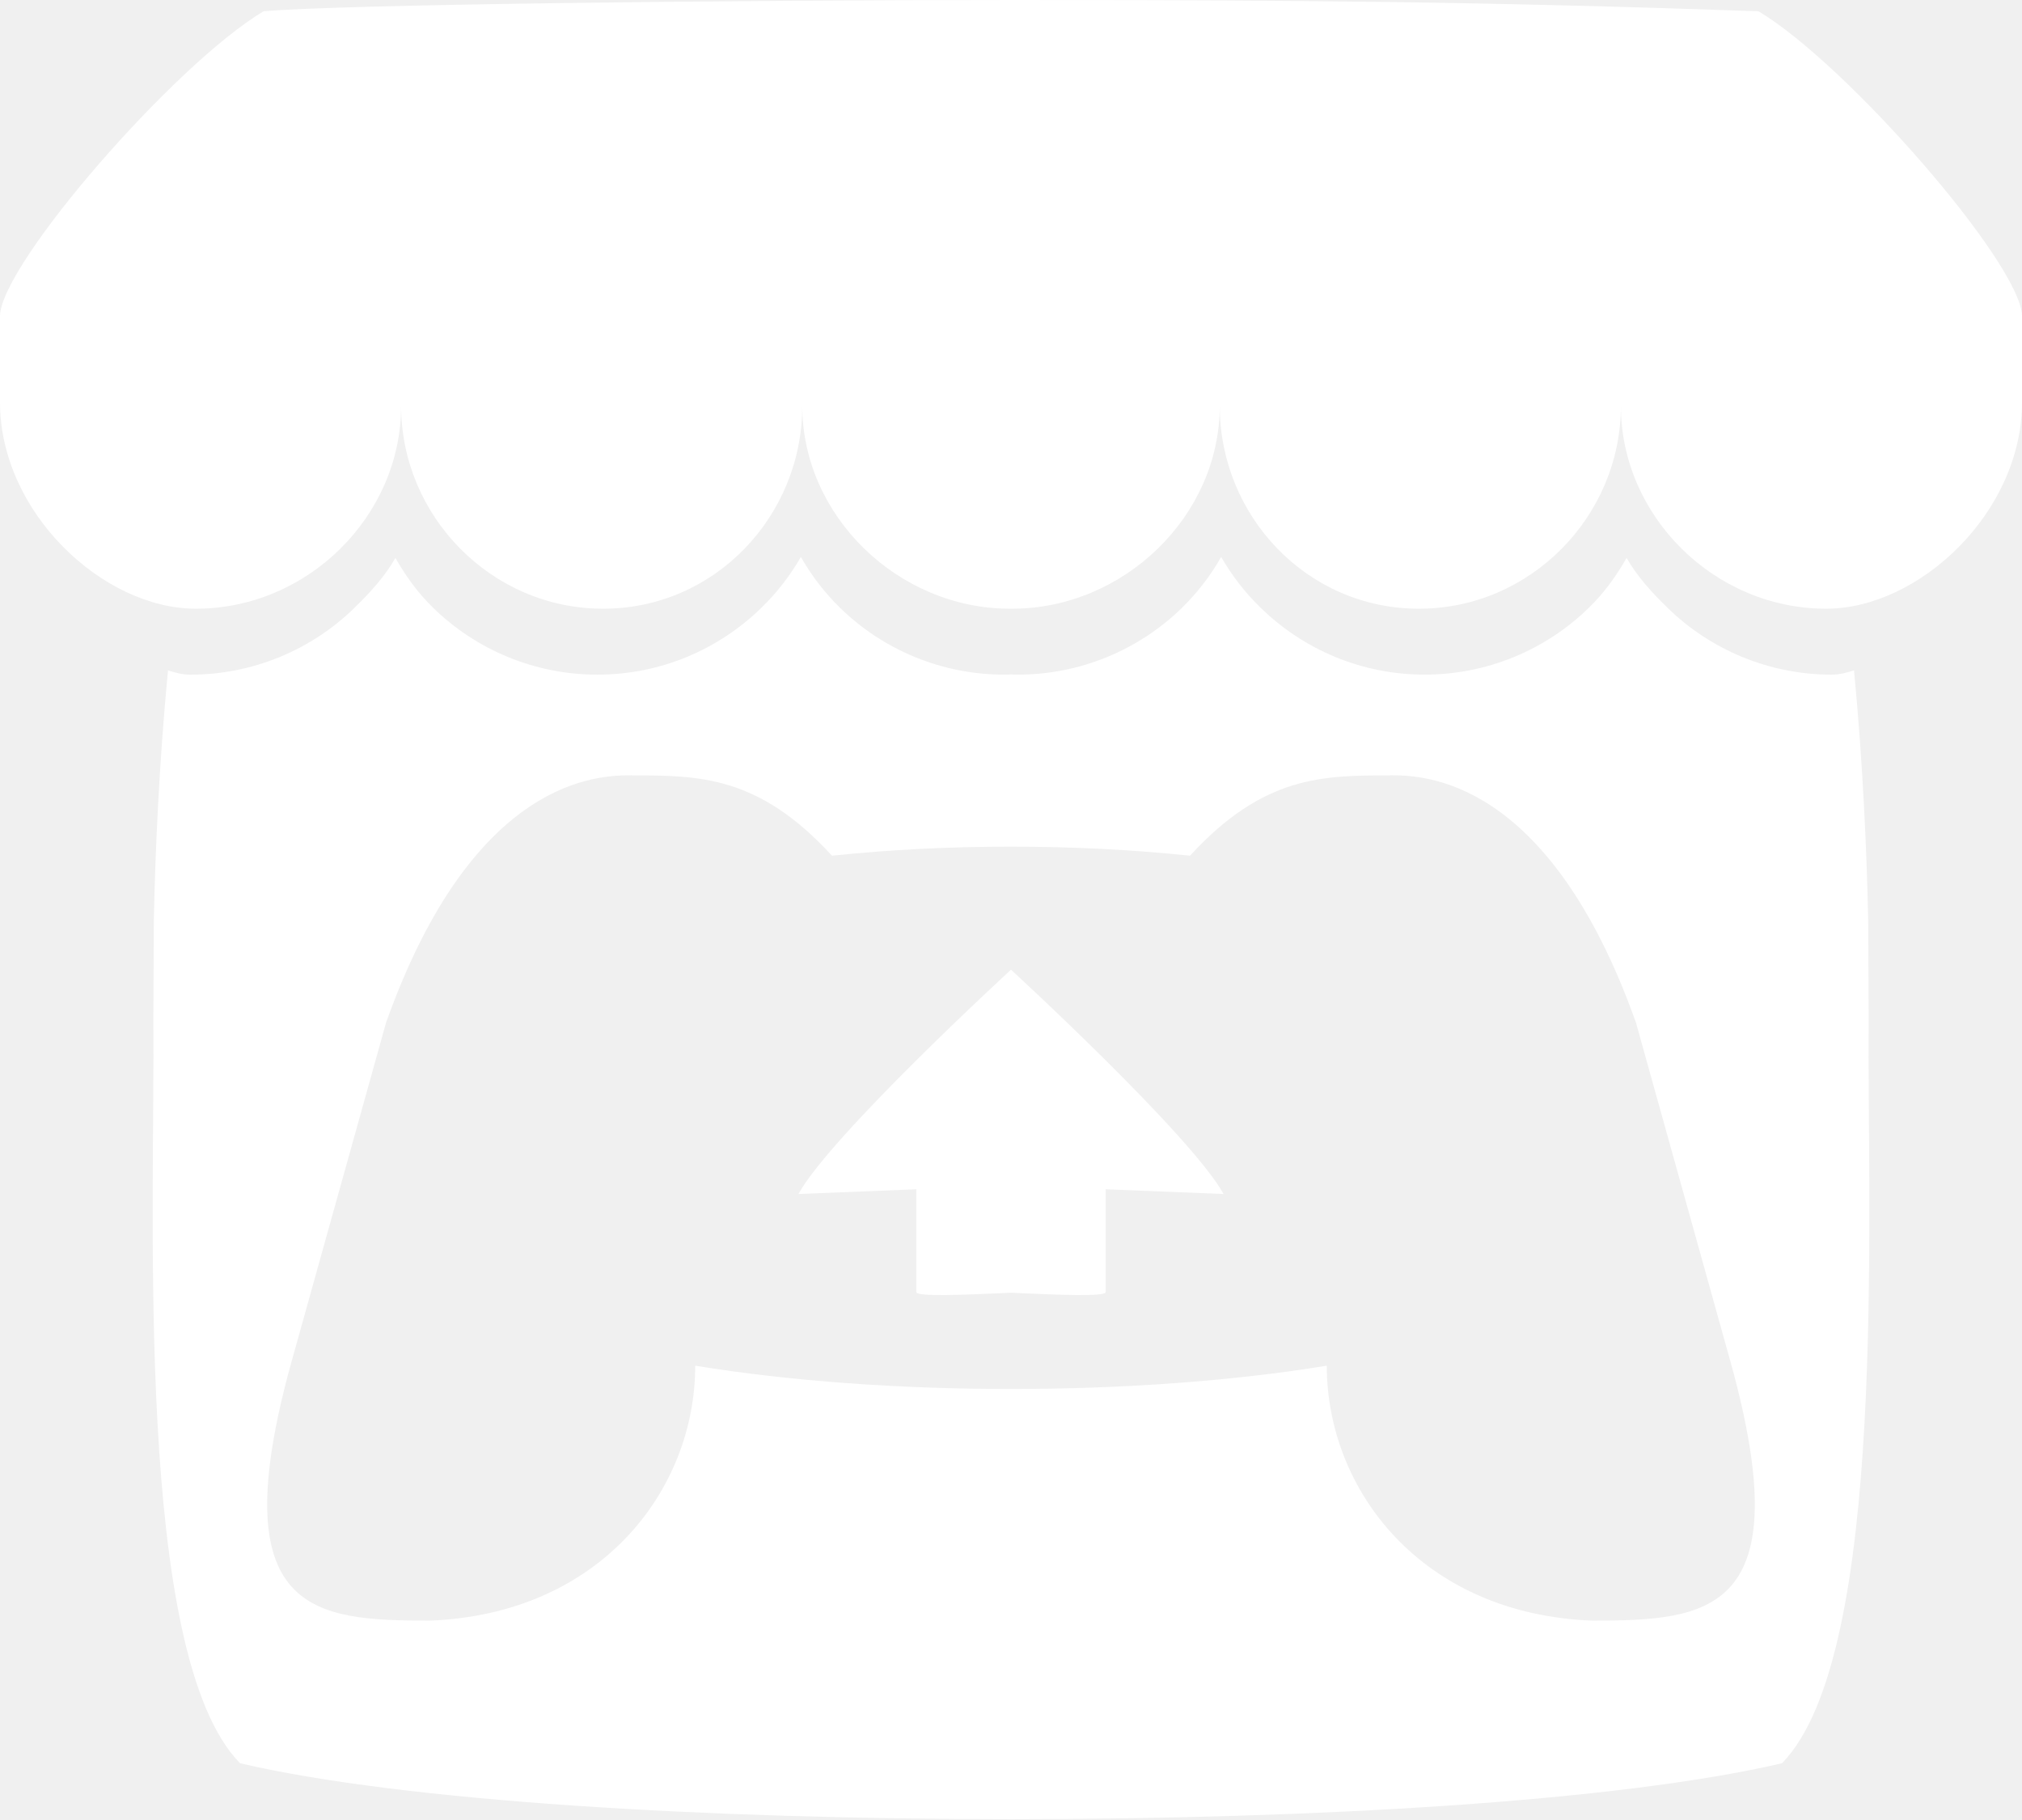
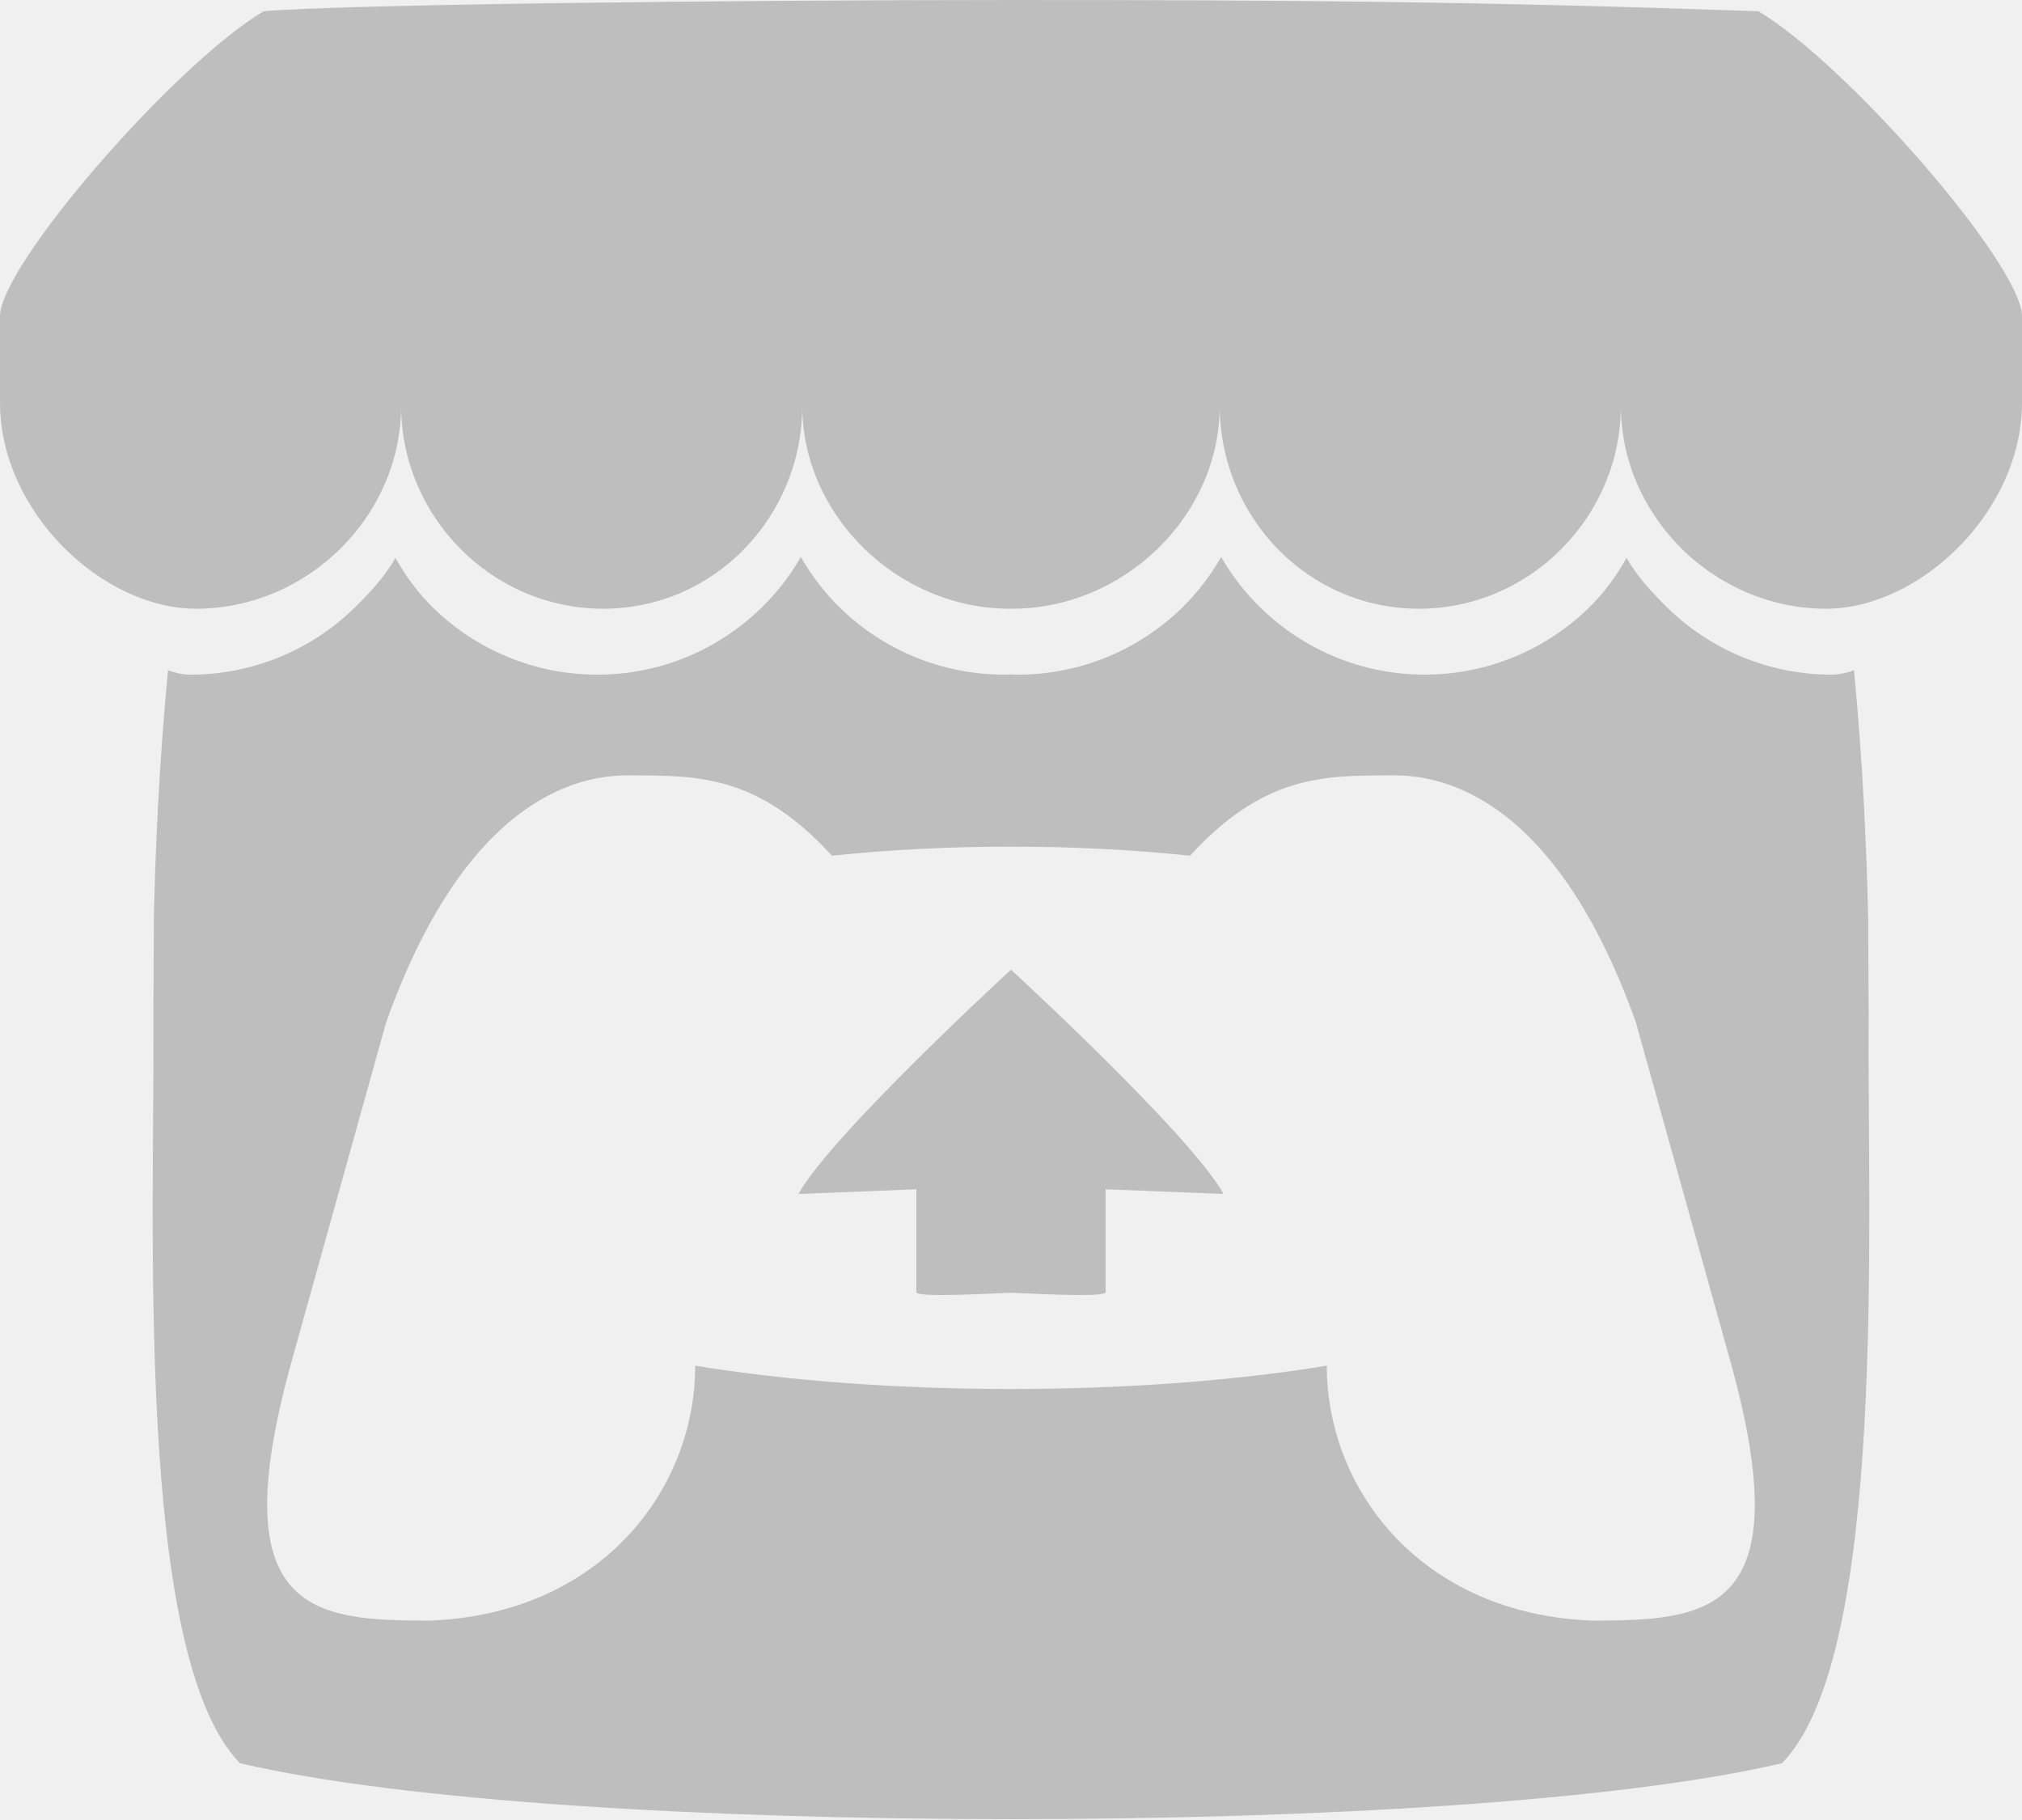
<svg xmlns="http://www.w3.org/2000/svg" height="235.452" width="261.728" viewBox="0 0 245.371 220.736">
-   <path d="M31.99 1.365C21.287 7.72.2 31.945 0 38.298v10.516C0 62.144 12.46 73.86 23.773 73.86c13.584 0 24.902-11.258 24.903-24.62 0 13.362 10.93 24.62 24.515 24.62 13.586 0 24.165-11.258 24.165-24.62 0 13.362 11.622 24.62 25.207 24.62h.246c13.586 0 25.208-11.258 25.208-24.62 0 13.362 10.58 24.62 24.164 24.62 13.585 0 24.515-11.258 24.515-24.62 0 13.362 11.32 24.62 24.903 24.62 11.313 0 23.773-11.714 23.773-25.046V38.298c-.2-6.354-21.287-30.58-31.988-36.933C180.118.197 157.056-.005 122.685 0c-34.37.003-81.228.54-90.697 1.365zm65.194 66.217a28.025 28.025 0 0 1-4.78 6.155c-5.128 5.014-12.157 8.122-19.906 8.122a28.482 28.482 0 0 1-19.948-8.126c-1.858-1.82-3.27-3.766-4.563-6.032l-.006.004c-1.292 2.27-3.092 4.215-4.954 6.037a28.5 28.5 0 0 1-19.948 8.12c-.934 0-1.906-.258-2.692-.528-1.092 11.372-1.553 22.24-1.716 30.164l-.002.045c-.02 4.024-.04 7.333-.06 11.93.21 23.86-2.363 77.334 10.52 90.473 19.964 4.655 56.7 6.775 93.555 6.788h.006c36.854-.013 73.59-2.133 93.554-6.788 12.883-13.14 10.31-66.614 10.52-90.474-.022-4.596-.04-7.905-.06-11.93l-.003-.045c-.162-7.926-.623-18.793-1.715-30.165-.786.27-1.757.528-2.692.528a28.5 28.5 0 0 1-19.948-8.12c-1.862-1.822-3.662-3.766-4.955-6.037l-.006-.004c-1.294 2.266-2.705 4.213-4.563 6.032a28.48 28.48 0 0 1-19.947 8.125c-7.748 0-14.778-3.11-19.906-8.123a28.025 28.025 0 0 1-4.78-6.155 27.99 27.99 0 0 1-4.736 6.155 28.49 28.49 0 0 1-19.95 8.124c-.27 0-.54-.012-.81-.02h-.007c-.27.008-.54.02-.813.02a28.49 28.49 0 0 1-19.95-8.123 27.992 27.992 0 0 1-4.736-6.155zm-20.486 26.49l-.002.01h.015c8.113.017 15.32 0 24.25 9.746 7.028-.737 14.372-1.105 21.722-1.094h.006c7.35-.01 14.694.357 21.723 1.094 8.93-9.747 16.137-9.73 24.25-9.746h.014l-.002-.01c3.833 0 19.166 0 29.85 30.007L210 165.244c8.504 30.624-2.723 31.373-16.727 31.4-20.768-.773-32.267-15.855-32.267-30.935-11.496 1.884-24.907 2.826-38.318 2.827h-.006c-13.412 0-26.823-.943-38.318-2.827 0 15.08-11.5 30.162-32.267 30.935-14.004-.027-25.23-.775-16.726-31.4L46.85 124.08c10.684-30.007 26.017-30.007 29.85-30.007zm45.985 23.582v.006c-.02.02-21.863 20.08-25.79 27.215l14.304-.573v12.474c0 .584 5.74.346 11.486.08h.006c5.744.266 11.485.504 11.485-.08v-12.474l14.304.573c-3.928-7.135-25.79-27.215-25.79-27.215v-.006l-.003.002z" color="#000" fill="#fff" />
+   <path fill="#bebebe" d="M31.99 1.365C21.287 7.72.2 31.945 0 38.298v10.516C0 62.144 12.46 73.86 23.773 73.86c13.584 0 24.902-11.258 24.903-24.62 0 13.362 10.93 24.62 24.515 24.62 13.586 0 24.165-11.258 24.165-24.62 0 13.362 11.622 24.62 25.207 24.62h.246c13.586 0 25.208-11.258 25.208-24.62 0 13.362 10.58 24.62 24.164 24.62 13.585 0 24.515-11.258 24.515-24.62 0 13.362 11.32 24.62 24.903 24.62 11.313 0 23.773-11.714 23.773-25.046V38.298c-.2-6.354-21.287-30.58-31.988-36.933C180.118.197 157.056-.005 122.685 0c-34.37.003-81.228.54-90.697 1.365zm65.194 66.217a28.025 28.025 0 0 1-4.78 6.155c-5.128 5.014-12.157 8.122-19.906 8.122a28.482 28.482 0 0 1-19.948-8.126c-1.858-1.82-3.27-3.766-4.563-6.032l-.006.004c-1.292 2.27-3.092 4.215-4.954 6.037a28.5 28.5 0 0 1-19.948 8.12c-.934 0-1.906-.258-2.692-.528-1.092 11.372-1.553 22.24-1.716 30.164l-.002.045c-.02 4.024-.04 7.333-.06 11.93.21 23.86-2.363 77.334 10.52 90.473 19.964 4.655 56.7 6.775 93.555 6.788h.006c36.854-.013 73.59-2.133 93.554-6.788 12.883-13.14 10.31-66.614 10.52-90.474-.022-4.596-.04-7.905-.06-11.93l-.003-.045c-.162-7.926-.623-18.793-1.715-30.165-.786.27-1.757.528-2.692.528a28.5 28.5 0 0 1-19.948-8.12c-1.862-1.822-3.662-3.766-4.955-6.037l-.006-.004c-1.294 2.266-2.705 4.213-4.563 6.032a28.48 28.48 0 0 1-19.947 8.125c-7.748 0-14.778-3.11-19.906-8.123a28.025 28.025 0 0 1-4.78-6.155 27.99 27.99 0 0 1-4.736 6.155 28.49 28.49 0 0 1-19.95 8.124c-.27 0-.54-.012-.81-.02h-.007c-.27.008-.54.02-.813.02a28.49 28.49 0 0 1-19.95-8.123 27.992 27.992 0 0 1-4.736-6.155zm-20.486 26.49l-.002.01h.015c8.113.017 15.32 0 24.25 9.746 7.028-.737 14.372-1.105 21.722-1.094h.006c7.35-.01 14.694.357 21.723 1.094 8.93-9.747 16.137-9.73 24.25-9.746h.014l-.002-.01c3.833 0 19.166 0 29.85 30.007L210 165.244c8.504 30.624-2.723 31.373-16.727 31.4-20.768-.773-32.267-15.855-32.267-30.935-11.496 1.884-24.907 2.826-38.318 2.827h-.006c-13.412 0-26.823-.943-38.318-2.827 0 15.08-11.5 30.162-32.267 30.935-14.004-.027-25.23-.775-16.726-31.4L46.85 124.08c10.684-30.007 26.017-30.007 29.85-30.007zm45.985 23.582v.006c-.02.02-21.863 20.08-25.79 27.215l14.304-.573v12.474c0 .584 5.74.346 11.486.08h.006c5.744.266 11.485.504 11.485-.08v-12.474l14.304.573c-3.928-7.135-25.79-27.215-25.79-27.215v-.006l-.003.002z" />
</svg>
